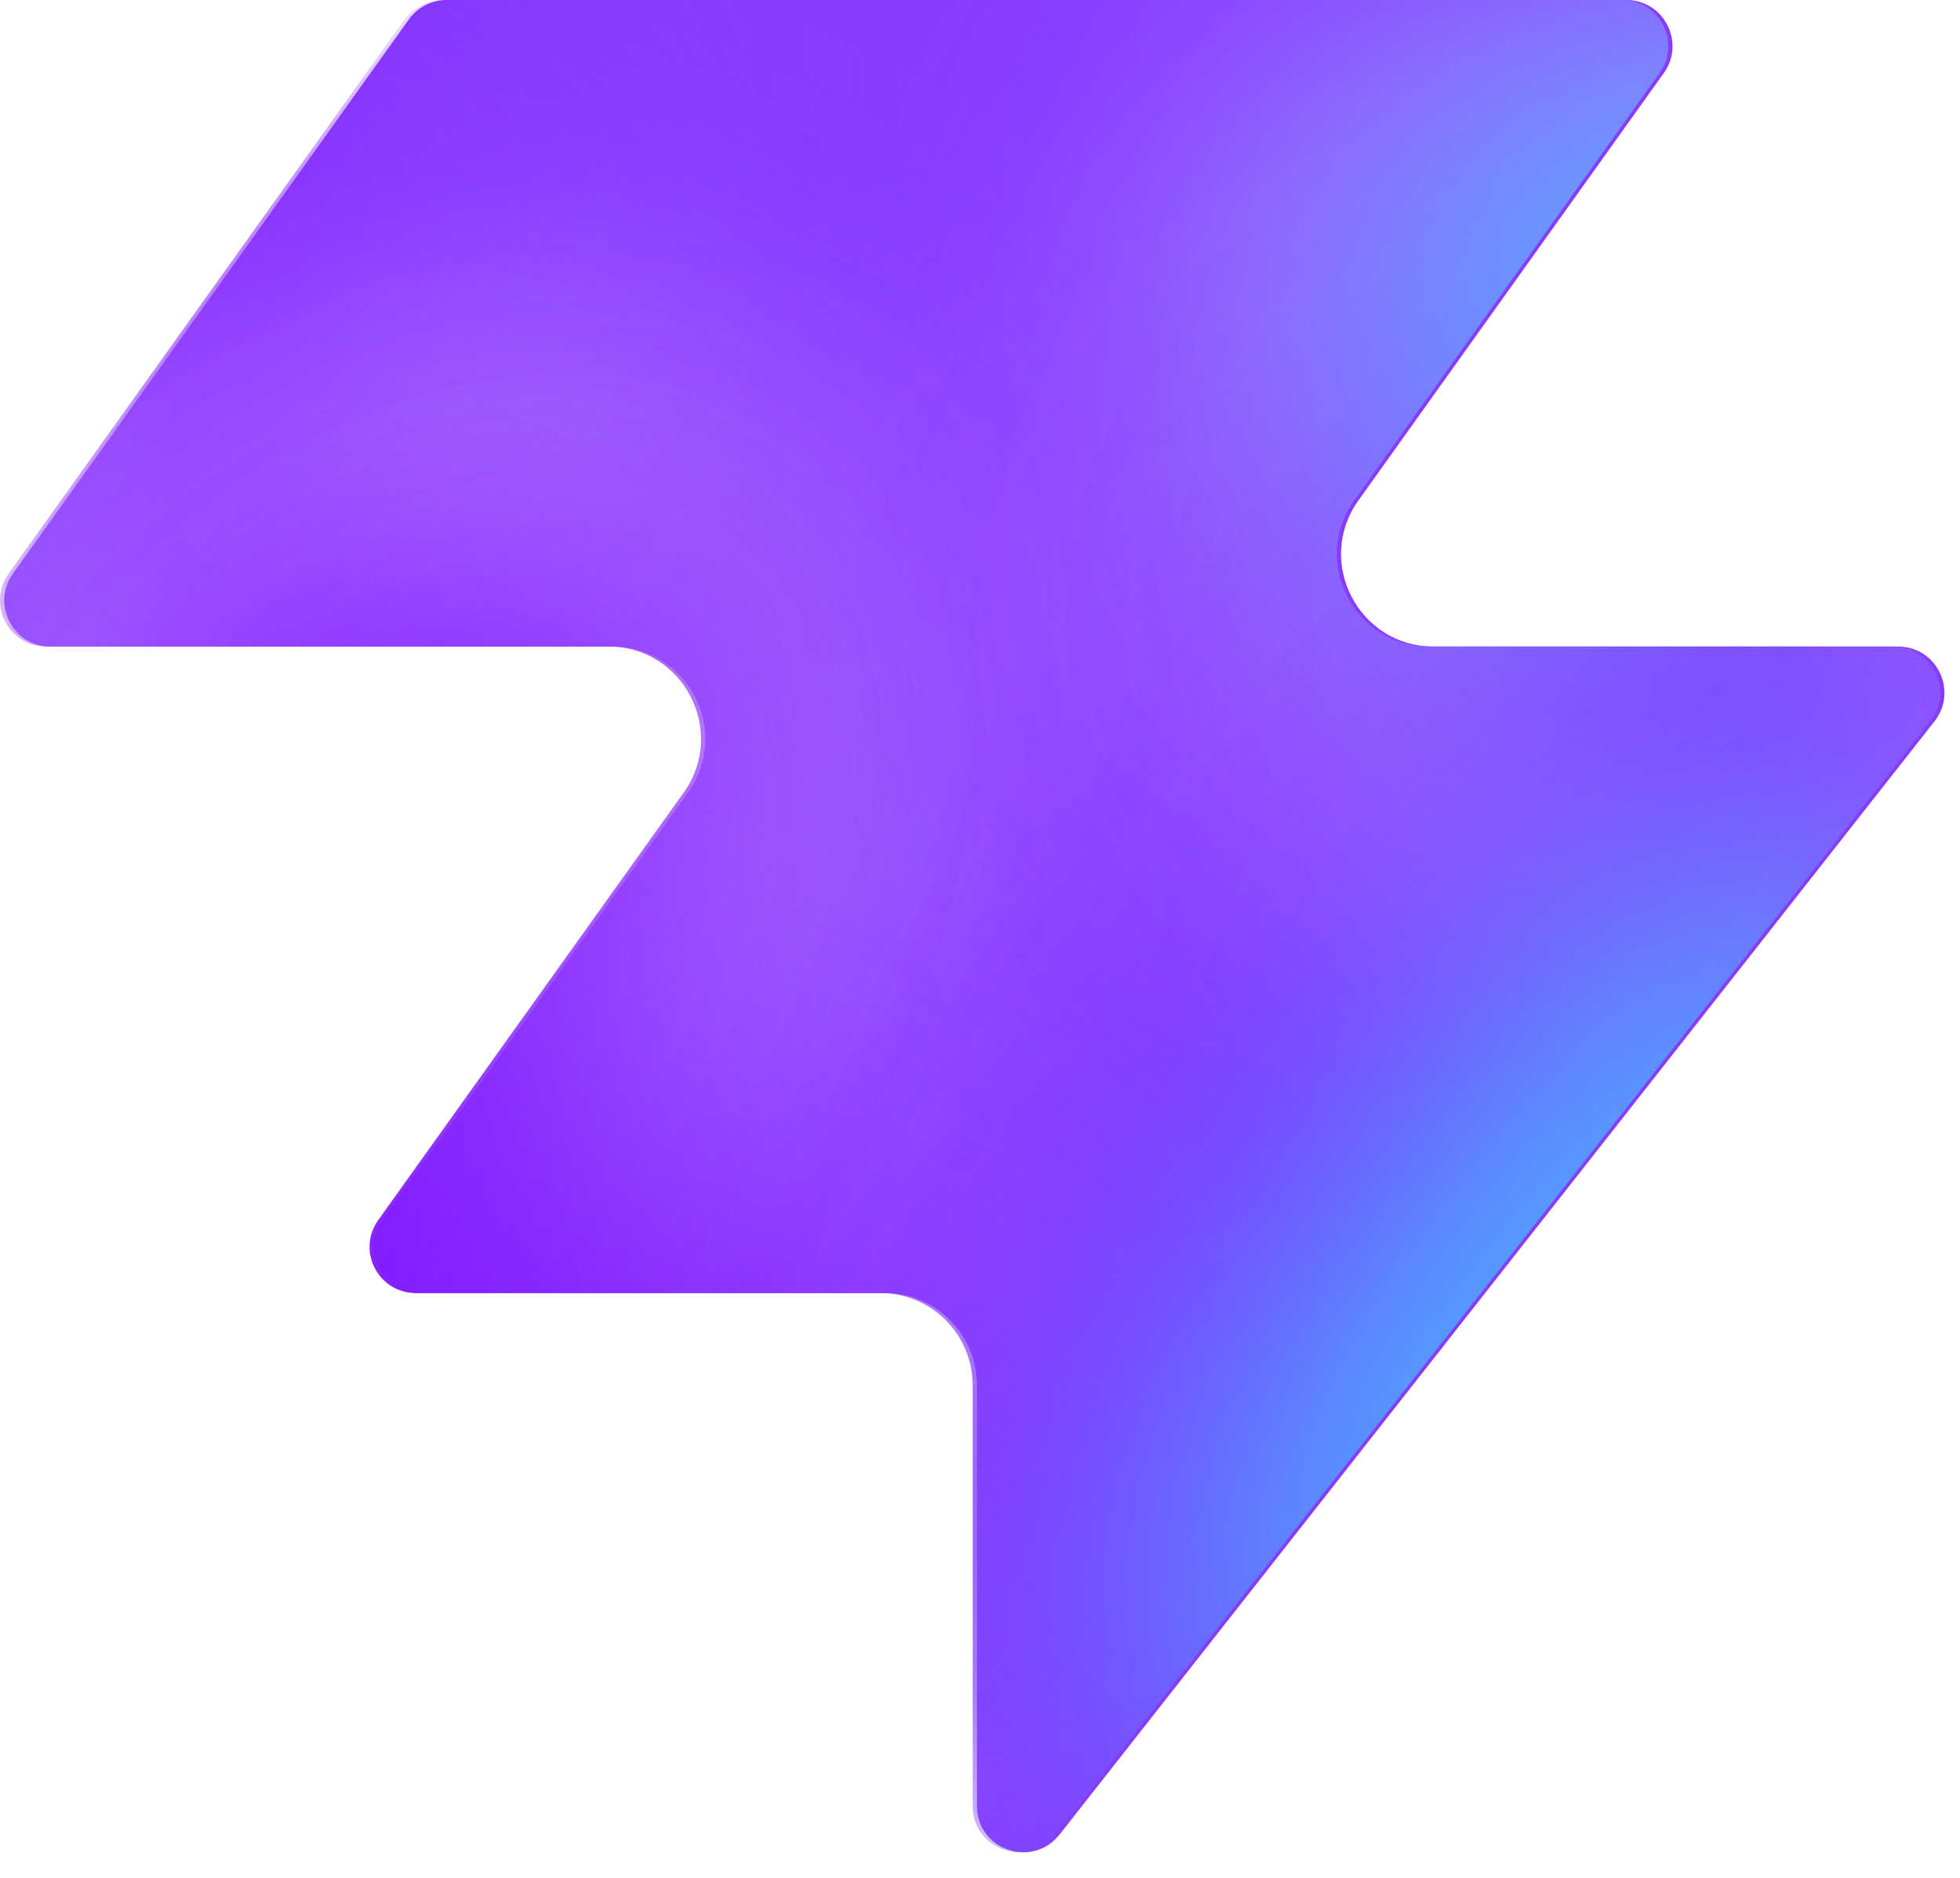
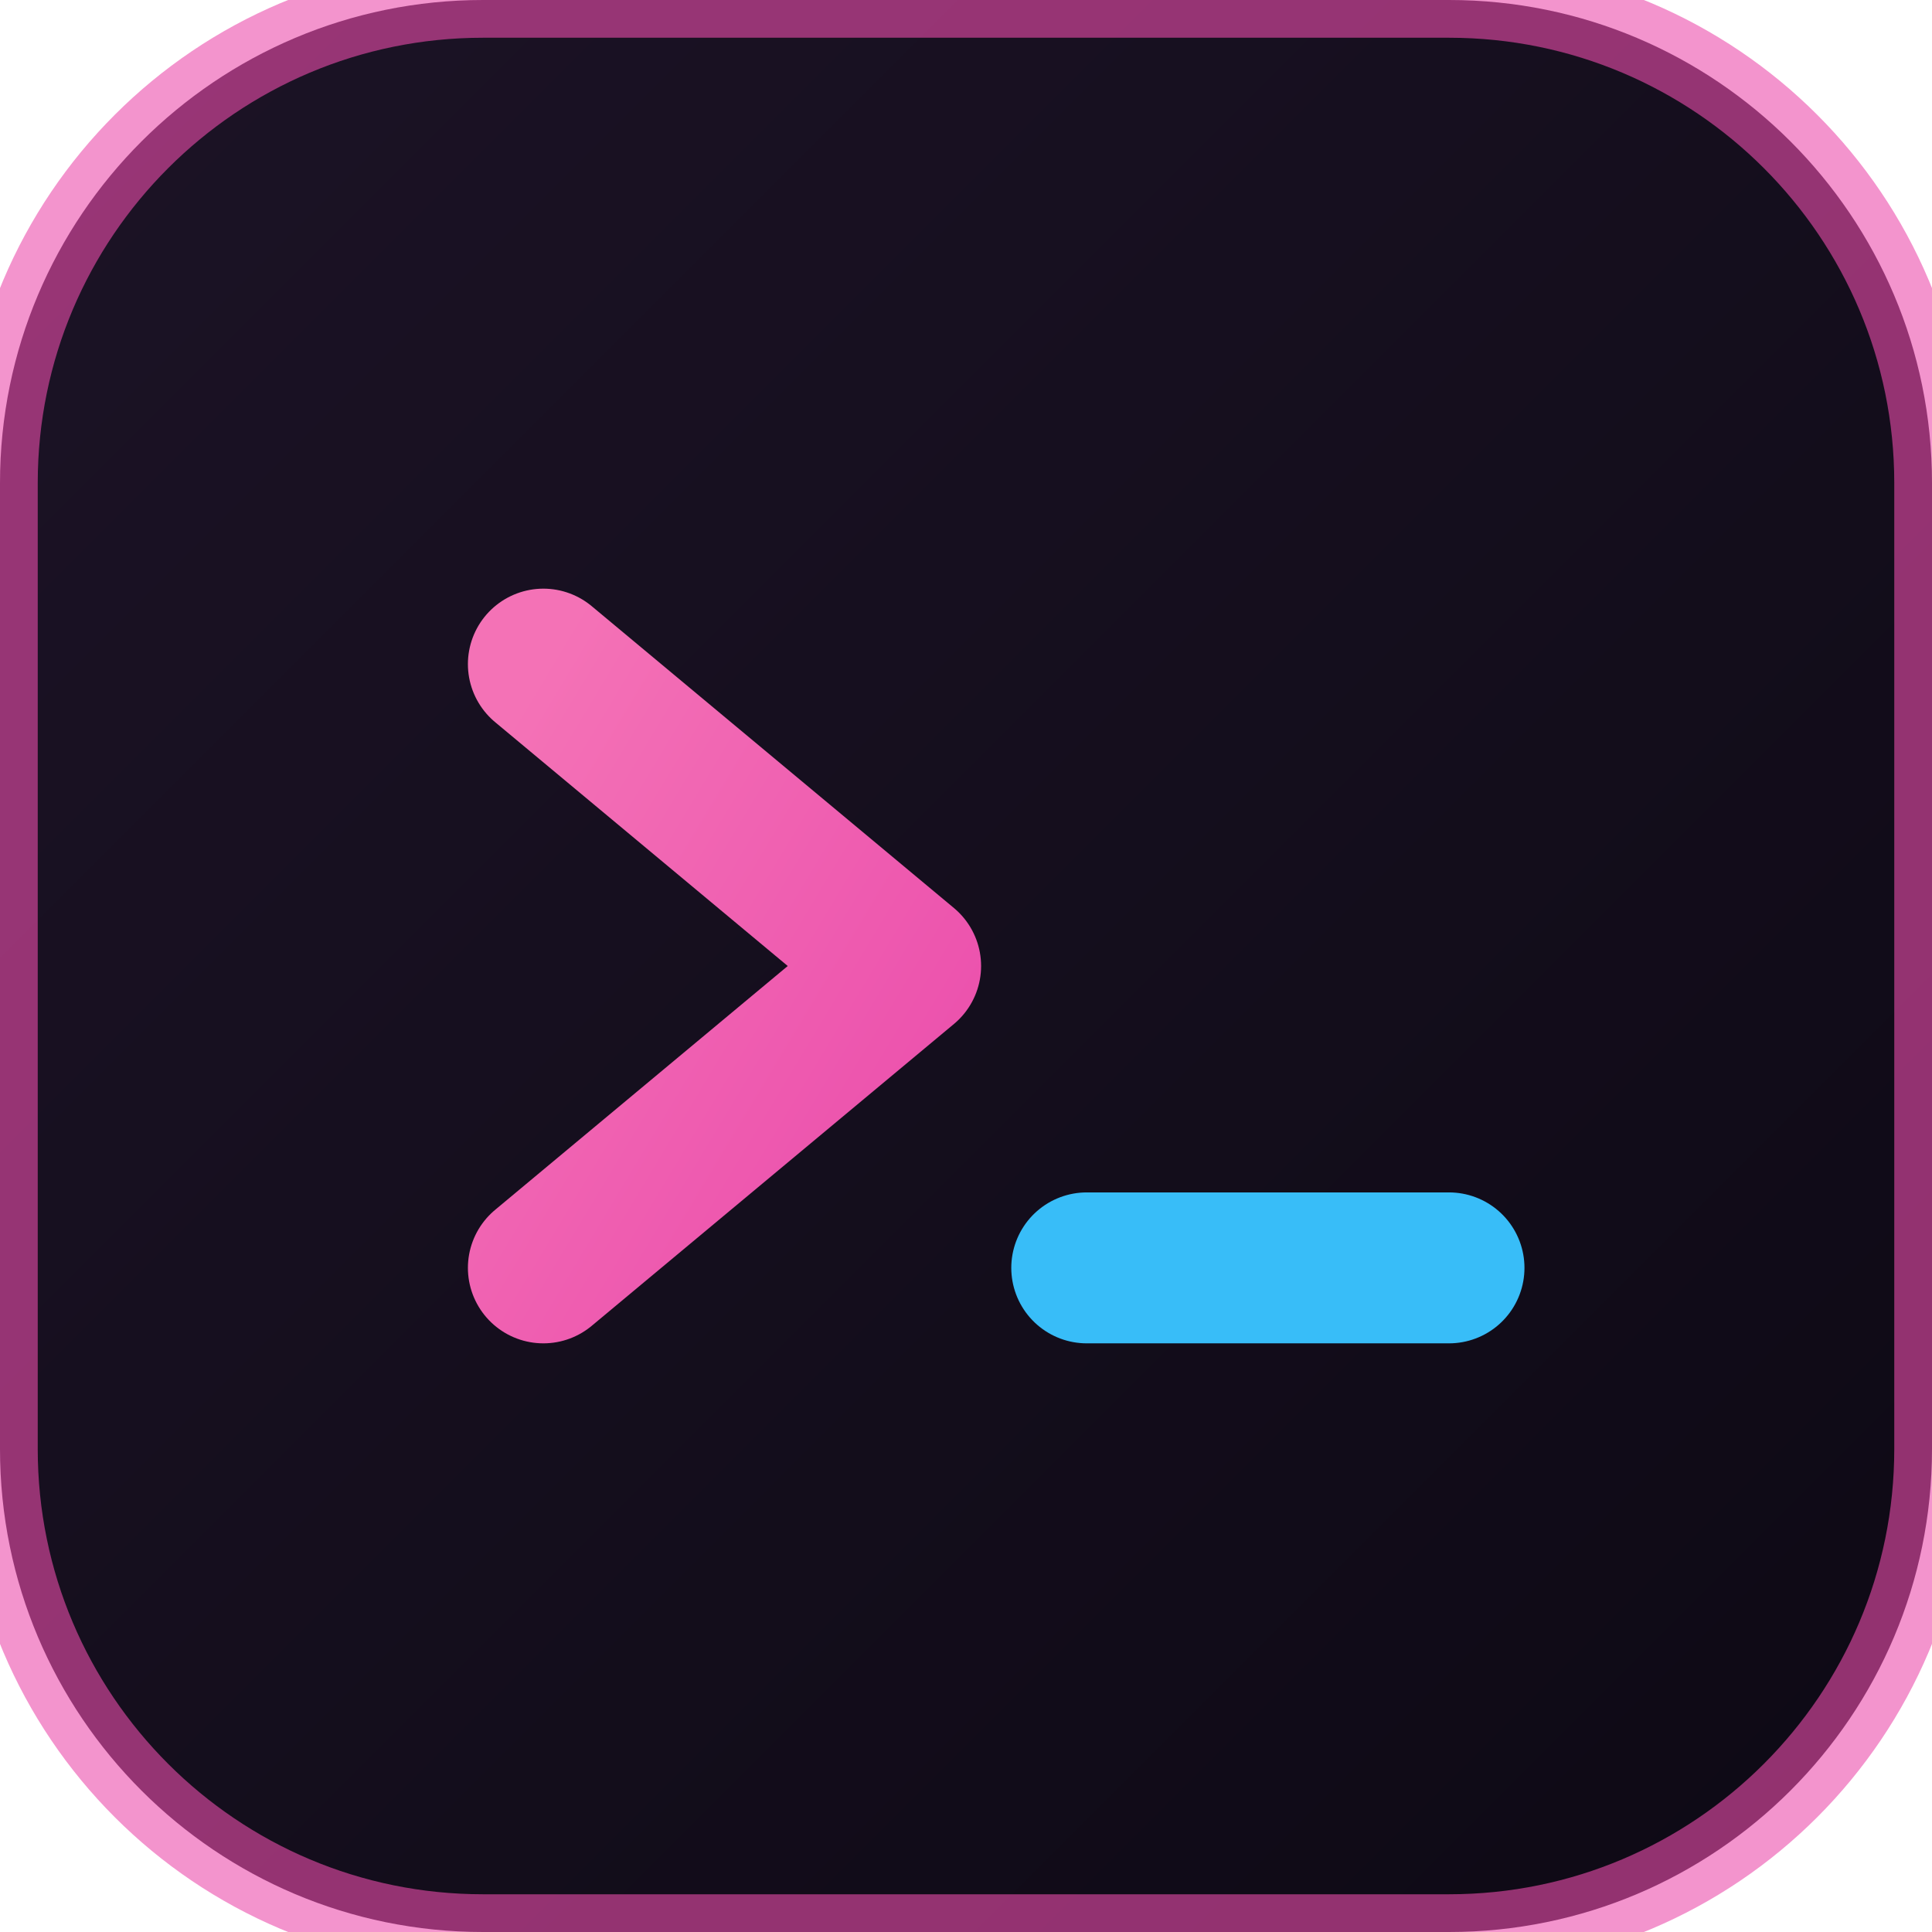
- <svg xmlns="http://www.w3.org/2000/svg" width="48" height="46" fill="none" viewBox="0 0 48 46">
-   <path fill="#863bff" d="M25.946 44.938c-.664.845-2.021.375-2.021-.698V33.937a2.26 2.26 0 0 0-2.262-2.262H10.287c-.92 0-1.456-1.04-.92-1.788l7.48-10.471c1.07-1.497 0-3.578-1.842-3.578H1.237c-.92 0-1.456-1.04-.92-1.788L10.013.474c.214-.297.556-.474.92-.474h28.894c.92 0 1.456 1.04.92 1.788l-7.48 10.471c-1.07 1.498 0 3.579 1.842 3.579h11.377c.943 0 1.473 1.088.89 1.83L25.947 44.94z" style="fill:#863bff;fill:color(display-p3 .525 .23 1);fill-opacity:1" />
-   <mask id="a" width="48" height="46" x="0" y="0" maskUnits="userSpaceOnUse" style="mask-type:alpha">
-     <path fill="#000" d="M25.842 44.938c-.664.844-2.021.375-2.021-.698V33.937a2.26 2.26 0 0 0-2.262-2.262H10.183c-.92 0-1.456-1.04-.92-1.788l7.48-10.471c1.07-1.498 0-3.579-1.842-3.579H1.133c-.92 0-1.456-1.04-.92-1.787L9.91.473c.214-.297.556-.474.92-.474h28.894c.92 0 1.456 1.04.92 1.788l-7.48 10.471c-1.07 1.498 0 3.578 1.842 3.578h11.377c.943 0 1.473 1.088.89 1.832L25.843 44.94z" style="fill:#000;fill-opacity:1" />
-   </mask>
-   <g mask="url(#a)">
-     <g filter="url(#b)">
-       <ellipse cx="5.508" cy="14.704" fill="#ede6ff" rx="5.508" ry="14.704" style="fill:#ede6ff;fill:color(display-p3 .927 .903 1);fill-opacity:1" transform="matrix(.00324 1 1 -.00324 -4.47 31.516)" />
-     </g>
-     <g filter="url(#c)">
-       <ellipse cx="10.399" cy="29.851" fill="#ede6ff" rx="10.399" ry="29.851" style="fill:#ede6ff;fill:color(display-p3 .927 .903 1);fill-opacity:1" transform="matrix(.00324 1 1 -.00324 -39.328 7.883)" />
-     </g>
-     <g filter="url(#d)">
-       <ellipse cx="5.508" cy="30.487" fill="#7e14ff" rx="5.508" ry="30.487" style="fill:#7e14ff;fill:color(display-p3 .492 .077 1);fill-opacity:1" transform="rotate(89.814 -25.913 -14.639)scale(1 -1)" />
-     </g>
-     <g filter="url(#e)">
-       <ellipse cx="5.508" cy="30.599" fill="#7e14ff" rx="5.508" ry="30.599" style="fill:#7e14ff;fill:color(display-p3 .492 .077 1);fill-opacity:1" transform="rotate(89.814 -32.644 -3.334)scale(1 -1)" />
-     </g>
-     <g filter="url(#f)">
-       <ellipse cx="5.508" cy="30.599" fill="#7e14ff" rx="5.508" ry="30.599" style="fill:#7e14ff;fill:color(display-p3 .492 .077 1);fill-opacity:1" transform="matrix(.00324 1 1 -.00324 -34.34 30.47)" />
-     </g>
-     <g filter="url(#g)">
-       <ellipse cx="14.072" cy="22.078" fill="#ede6ff" rx="14.072" ry="22.078" style="fill:#ede6ff;fill:color(display-p3 .927 .903 1);fill-opacity:1" transform="rotate(93.35 24.506 48.493)scale(-1 1)" />
-     </g>
-     <g filter="url(#h)">
-       <ellipse cx="3.47" cy="21.501" fill="#7e14ff" rx="3.47" ry="21.501" style="fill:#7e14ff;fill:color(display-p3 .492 .077 1);fill-opacity:1" transform="rotate(89.009 28.708 47.59)scale(-1 1)" />
-     </g>
-     <g filter="url(#i)">
-       <ellipse cx="3.47" cy="21.501" fill="#7e14ff" rx="3.47" ry="21.501" style="fill:#7e14ff;fill:color(display-p3 .492 .077 1);fill-opacity:1" transform="rotate(89.009 28.708 47.59)scale(-1 1)" />
-     </g>
-     <g filter="url(#j)">
-       <ellipse cx=".387" cy="8.972" fill="#7e14ff" rx="4.407" ry="29.108" style="fill:#7e14ff;fill:color(display-p3 .492 .077 1);fill-opacity:1" transform="rotate(39.51 .387 8.972)" />
-     </g>
-     <g filter="url(#k)">
-       <ellipse cx="47.523" cy="-6.092" fill="#7e14ff" rx="4.407" ry="29.108" style="fill:#7e14ff;fill:color(display-p3 .492 .077 1);fill-opacity:1" transform="rotate(37.892 47.523 -6.092)" />
-     </g>
-     <g filter="url(#l)">
-       <ellipse cx="41.412" cy="6.333" fill="#47bfff" rx="5.971" ry="9.665" style="fill:#47bfff;fill:color(display-p3 .28 .748 1);fill-opacity:1" transform="rotate(37.892 41.412 6.333)" />
-     </g>
-     <g filter="url(#m)">
-       <ellipse cx="-1.879" cy="38.332" fill="#7e14ff" rx="4.407" ry="29.108" style="fill:#7e14ff;fill:color(display-p3 .492 .077 1);fill-opacity:1" transform="rotate(37.892 -1.88 38.332)" />
-     </g>
-     <g filter="url(#n)">
-       <ellipse cx="-1.879" cy="38.332" fill="#7e14ff" rx="4.407" ry="29.108" style="fill:#7e14ff;fill:color(display-p3 .492 .077 1);fill-opacity:1" transform="rotate(37.892 -1.88 38.332)" />
-     </g>
-     <g filter="url(#o)">
-       <ellipse cx="35.651" cy="29.907" fill="#7e14ff" rx="4.407" ry="29.108" style="fill:#7e14ff;fill:color(display-p3 .492 .077 1);fill-opacity:1" transform="rotate(37.892 35.651 29.907)" />
-     </g>
-     <g filter="url(#p)">
-       <ellipse cx="38.418" cy="32.4" fill="#47bfff" rx="5.971" ry="15.297" style="fill:#47bfff;fill:color(display-p3 .28 .748 1);fill-opacity:1" transform="rotate(37.892 38.418 32.4)" />
-     </g>
-   </g>
+ <svg xmlns="http://www.w3.org/2000/svg" viewBox="0 0 64 64" width="64" height="64">
  <defs>
-     <filter id="b" width="60.045" height="41.654" x="-19.77" y="16.149" color-interpolation-filters="sRGB" filterUnits="userSpaceOnUse">
-       <feFlood flood-opacity="0" result="BackgroundImageFix" />
-       <feBlend in="SourceGraphic" in2="BackgroundImageFix" result="shape" />
-       <feGaussianBlur result="effect1_foregroundBlur_2002_17158" stdDeviation="7.659" />
-     </filter>
-     <filter id="c" width="90.34" height="51.437" x="-54.613" y="-7.533" color-interpolation-filters="sRGB" filterUnits="userSpaceOnUse">
-       <feFlood flood-opacity="0" result="BackgroundImageFix" />
-       <feBlend in="SourceGraphic" in2="BackgroundImageFix" result="shape" />
-       <feGaussianBlur result="effect1_foregroundBlur_2002_17158" stdDeviation="7.659" />
-     </filter>
-     <filter id="d" width="79.355" height="29.4" x="-49.64" y="2.03" color-interpolation-filters="sRGB" filterUnits="userSpaceOnUse">
-       <feFlood flood-opacity="0" result="BackgroundImageFix" />
-       <feBlend in="SourceGraphic" in2="BackgroundImageFix" result="shape" />
-       <feGaussianBlur result="effect1_foregroundBlur_2002_17158" stdDeviation="4.596" />
-     </filter>
-     <filter id="e" width="79.579" height="29.4" x="-45.045" y="20.029" color-interpolation-filters="sRGB" filterUnits="userSpaceOnUse">
-       <feFlood flood-opacity="0" result="BackgroundImageFix" />
-       <feBlend in="SourceGraphic" in2="BackgroundImageFix" result="shape" />
-       <feGaussianBlur result="effect1_foregroundBlur_2002_17158" stdDeviation="4.596" />
-     </filter>
-     <filter id="f" width="79.579" height="29.4" x="-43.513" y="21.178" color-interpolation-filters="sRGB" filterUnits="userSpaceOnUse">
-       <feFlood flood-opacity="0" result="BackgroundImageFix" />
-       <feBlend in="SourceGraphic" in2="BackgroundImageFix" result="shape" />
-       <feGaussianBlur result="effect1_foregroundBlur_2002_17158" stdDeviation="4.596" />
-     </filter>
-     <filter id="g" width="74.749" height="58.852" x="15.756" y="-17.901" color-interpolation-filters="sRGB" filterUnits="userSpaceOnUse">
-       <feFlood flood-opacity="0" result="BackgroundImageFix" />
-       <feBlend in="SourceGraphic" in2="BackgroundImageFix" result="shape" />
-       <feGaussianBlur result="effect1_foregroundBlur_2002_17158" stdDeviation="7.659" />
-     </filter>
-     <filter id="h" width="61.377" height="25.362" x="23.548" y="2.284" color-interpolation-filters="sRGB" filterUnits="userSpaceOnUse">
-       <feFlood flood-opacity="0" result="BackgroundImageFix" />
-       <feBlend in="SourceGraphic" in2="BackgroundImageFix" result="shape" />
-       <feGaussianBlur result="effect1_foregroundBlur_2002_17158" stdDeviation="4.596" />
-     </filter>
-     <filter id="i" width="61.377" height="25.362" x="23.548" y="2.284" color-interpolation-filters="sRGB" filterUnits="userSpaceOnUse">
-       <feFlood flood-opacity="0" result="BackgroundImageFix" />
-       <feBlend in="SourceGraphic" in2="BackgroundImageFix" result="shape" />
-       <feGaussianBlur result="effect1_foregroundBlur_2002_17158" stdDeviation="4.596" />
-     </filter>
-     <filter id="j" width="56.045" height="63.649" x="-27.636" y="-22.853" color-interpolation-filters="sRGB" filterUnits="userSpaceOnUse">
-       <feFlood flood-opacity="0" result="BackgroundImageFix" />
-       <feBlend in="SourceGraphic" in2="BackgroundImageFix" result="shape" />
-       <feGaussianBlur result="effect1_foregroundBlur_2002_17158" stdDeviation="4.596" />
-     </filter>
-     <filter id="k" width="54.814" height="64.646" x="20.116" y="-38.415" color-interpolation-filters="sRGB" filterUnits="userSpaceOnUse">
-       <feFlood flood-opacity="0" result="BackgroundImageFix" />
-       <feBlend in="SourceGraphic" in2="BackgroundImageFix" result="shape" />
-       <feGaussianBlur result="effect1_foregroundBlur_2002_17158" stdDeviation="4.596" />
-     </filter>
-     <filter id="l" width="33.541" height="35.313" x="24.641" y="-11.323" color-interpolation-filters="sRGB" filterUnits="userSpaceOnUse">
-       <feFlood flood-opacity="0" result="BackgroundImageFix" />
-       <feBlend in="SourceGraphic" in2="BackgroundImageFix" result="shape" />
-       <feGaussianBlur result="effect1_foregroundBlur_2002_17158" stdDeviation="4.596" />
-     </filter>
-     <filter id="m" width="54.814" height="64.646" x="-29.286" y="6.009" color-interpolation-filters="sRGB" filterUnits="userSpaceOnUse">
-       <feFlood flood-opacity="0" result="BackgroundImageFix" />
-       <feBlend in="SourceGraphic" in2="BackgroundImageFix" result="shape" />
-       <feGaussianBlur result="effect1_foregroundBlur_2002_17158" stdDeviation="4.596" />
-     </filter>
-     <filter id="n" width="54.814" height="64.646" x="-29.286" y="6.009" color-interpolation-filters="sRGB" filterUnits="userSpaceOnUse">
-       <feFlood flood-opacity="0" result="BackgroundImageFix" />
-       <feBlend in="SourceGraphic" in2="BackgroundImageFix" result="shape" />
-       <feGaussianBlur result="effect1_foregroundBlur_2002_17158" stdDeviation="4.596" />
-     </filter>
-     <filter id="o" width="54.814" height="64.646" x="8.244" y="-2.416" color-interpolation-filters="sRGB" filterUnits="userSpaceOnUse">
-       <feFlood flood-opacity="0" result="BackgroundImageFix" />
-       <feBlend in="SourceGraphic" in2="BackgroundImageFix" result="shape" />
-       <feGaussianBlur result="effect1_foregroundBlur_2002_17158" stdDeviation="4.596" />
-     </filter>
-     <filter id="p" width="39.409" height="43.623" x="18.713" y="10.588" color-interpolation-filters="sRGB" filterUnits="userSpaceOnUse">
-       <feFlood flood-opacity="0" result="BackgroundImageFix" />
-       <feBlend in="SourceGraphic" in2="BackgroundImageFix" result="shape" />
-       <feGaussianBlur result="effect1_foregroundBlur_2002_17158" stdDeviation="4.596" />
-     </filter>
+     <linearGradient id="bgGrad" x1="0%" y1="0%" x2="100%" y2="100%">
+       <stop offset="0%" stop-color="#1c1326" />
+       <stop offset="100%" stop-color="#0d0914" />
+     </linearGradient>
+     <linearGradient id="magentaGrad" x1="0%" y1="0%" x2="100%" y2="100%">
+       <stop offset="0%" stop-color="#f472b6" />
+       <stop offset="100%" stop-color="#eb4eac" />
+     </linearGradient>
  </defs>
+   <rect width="64" height="64" rx="16" fill="url(#bgGrad)" stroke="#eb4eac" stroke-width="2.5" stroke-opacity="0.6" />
+   <path d="M18 22 L30 32 L18 42" fill="none" stroke="url(#magentaGrad)" stroke-width="5" stroke-linecap="round" stroke-linejoin="round" />
+   <line x1="36" y1="42" x2="48" y2="42" stroke="#38bdf8" stroke-width="5" stroke-linecap="round" />
</svg>
